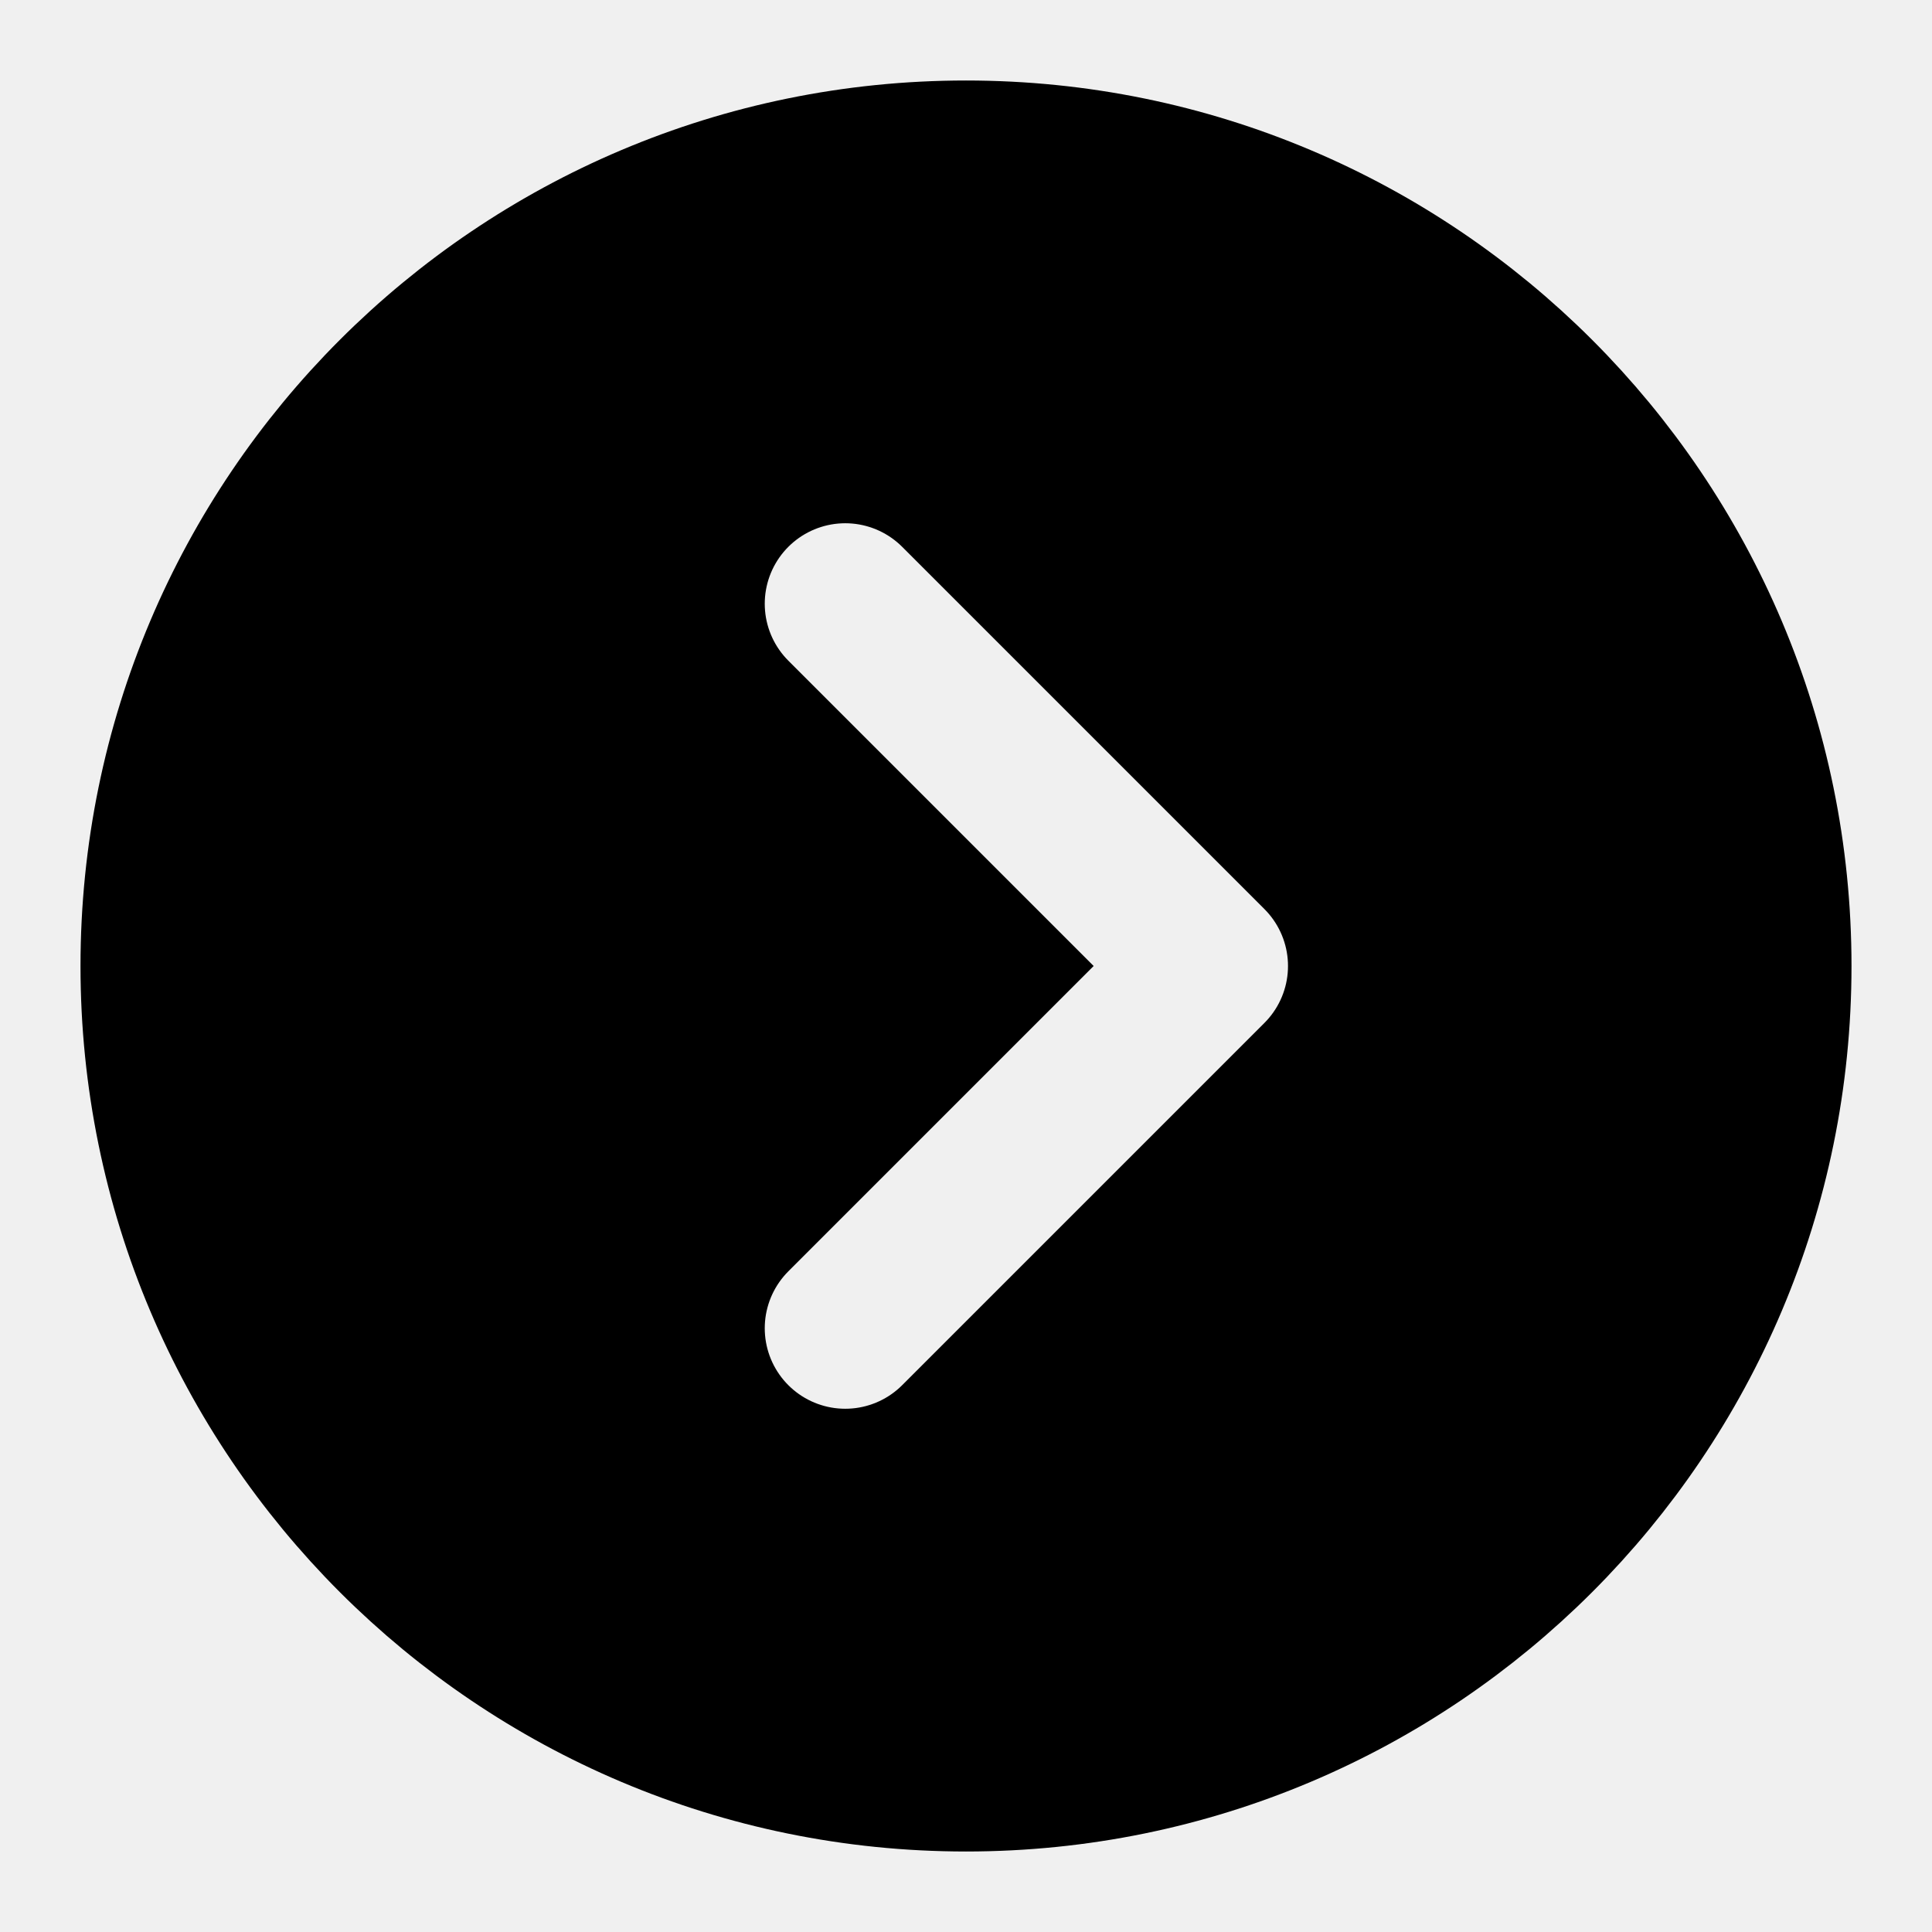
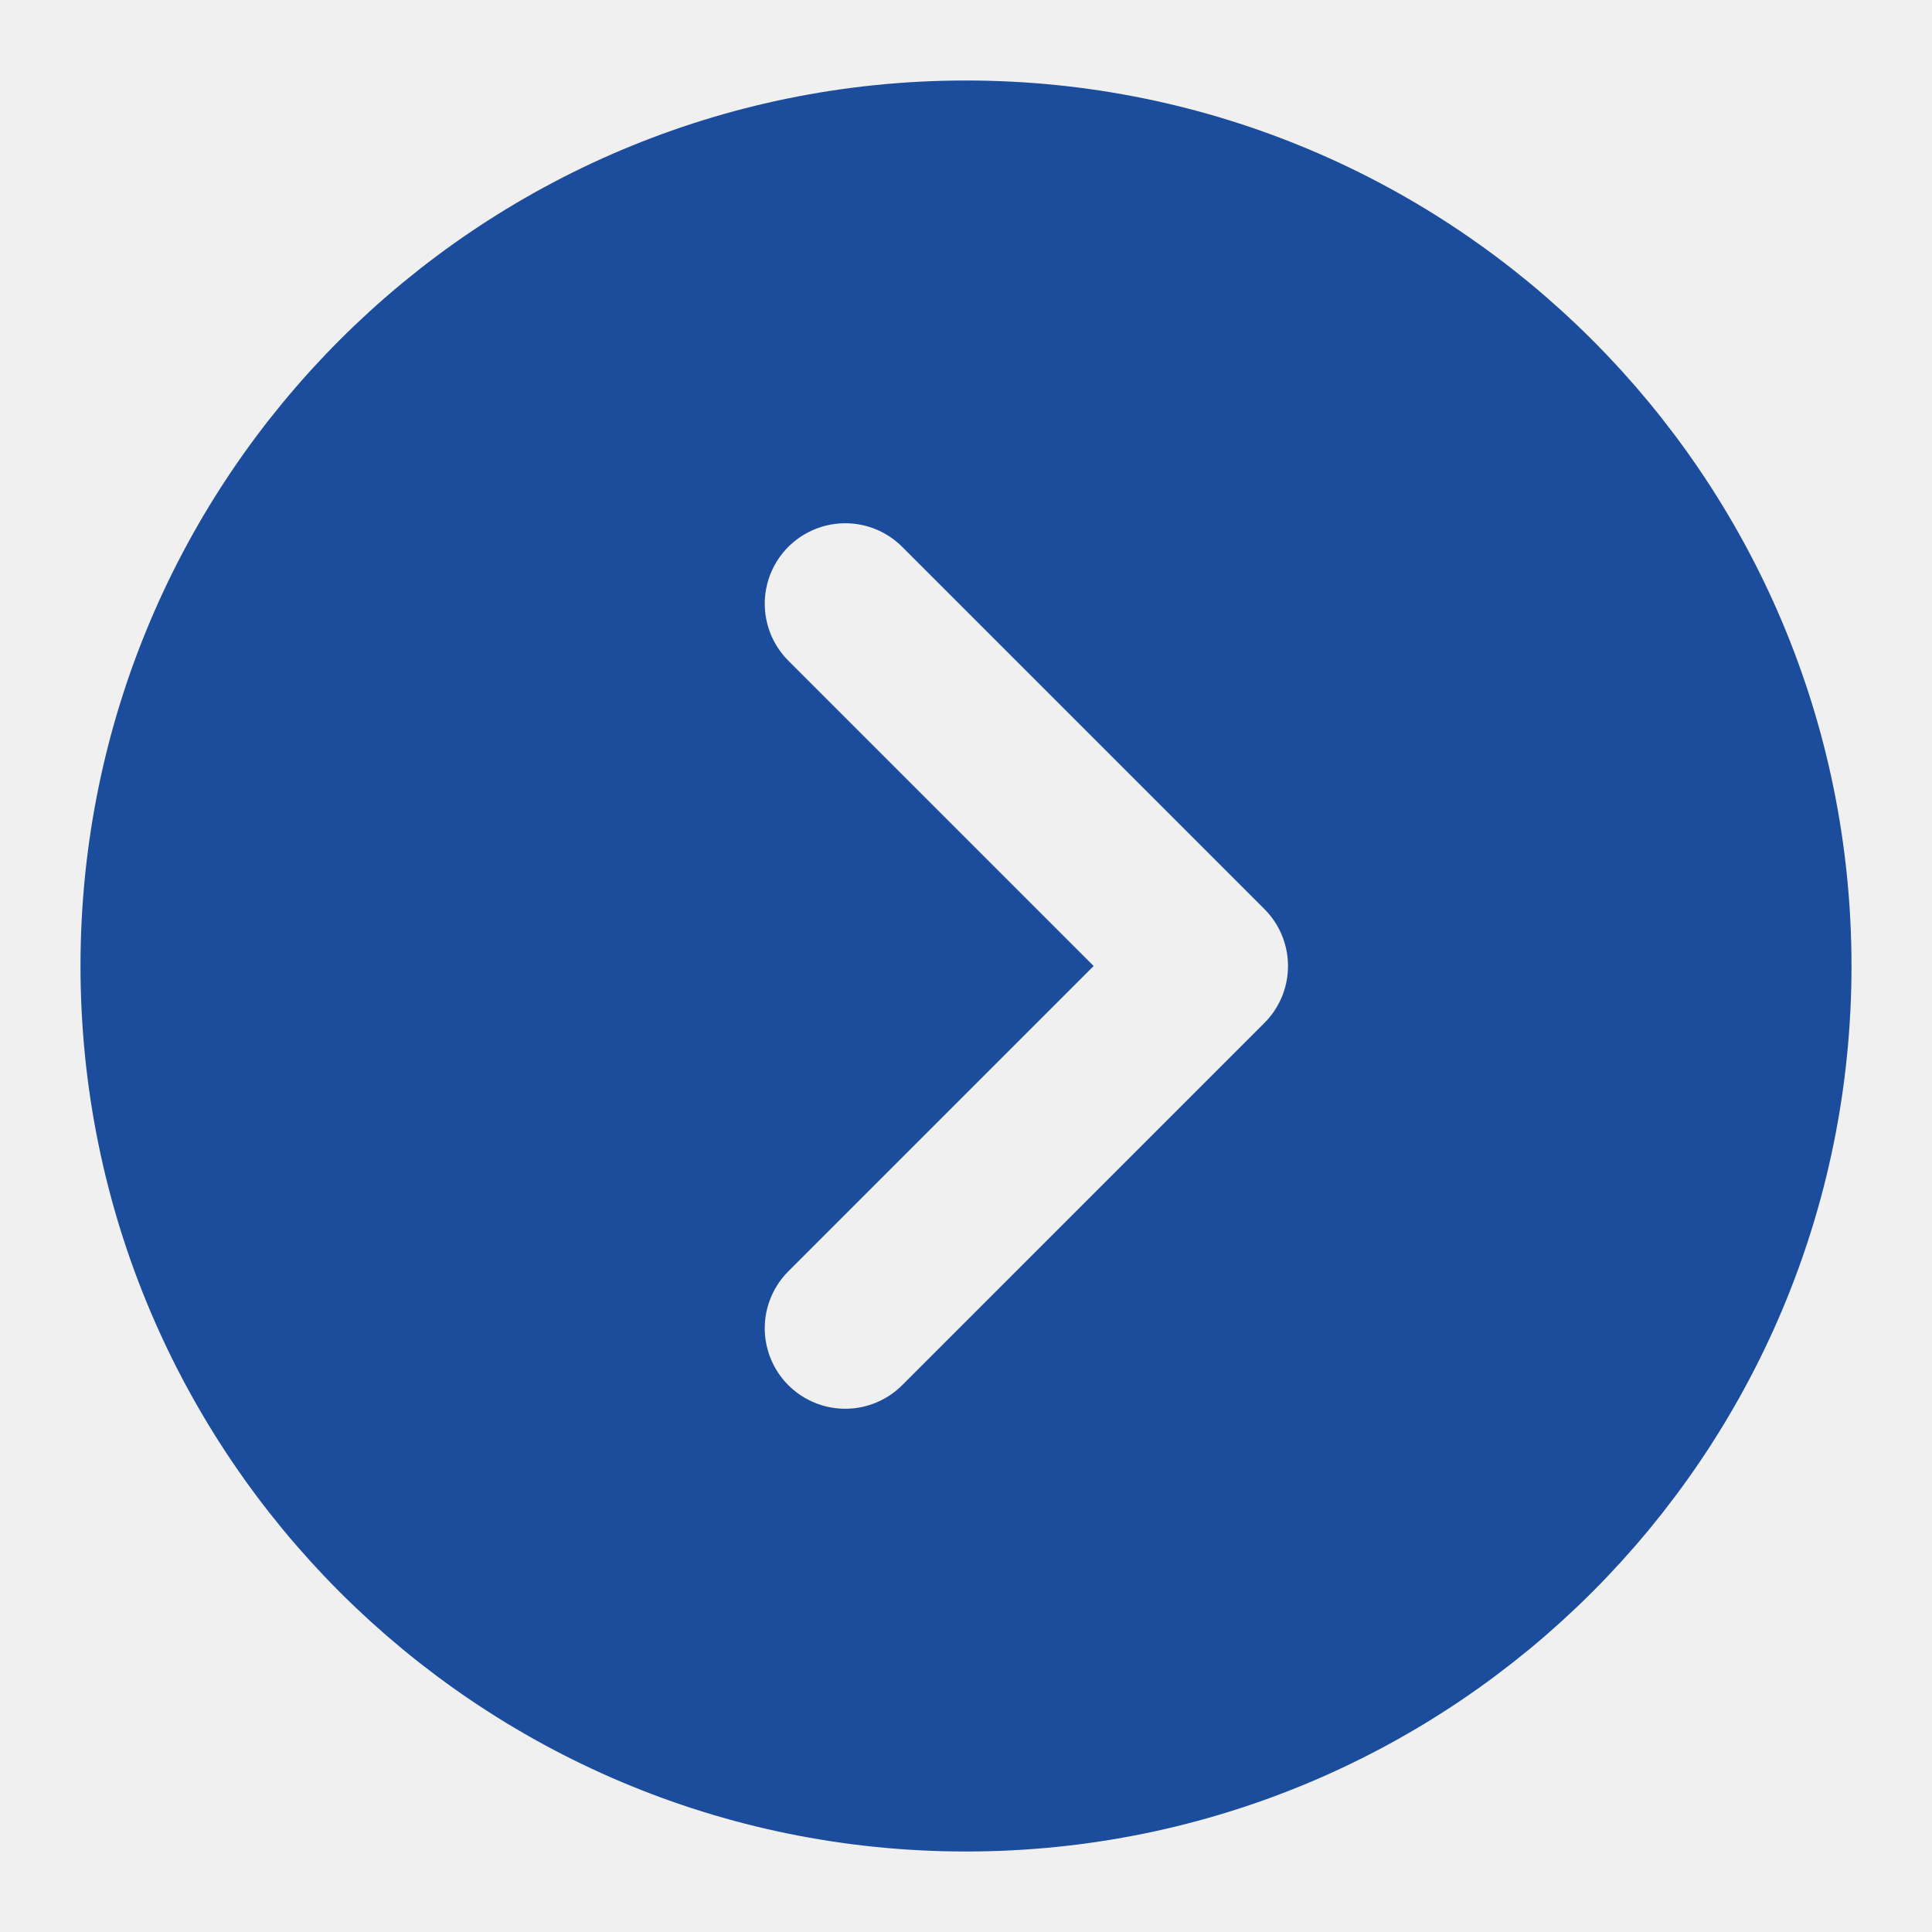
<svg xmlns="http://www.w3.org/2000/svg" width="24" height="24" viewBox="0 0 48 48">
  <defs>
    <mask id="ipSRightC0">
      <g fill="none" stroke-linejoin="round" stroke-width="4">
        <path fill="#fff" stroke="#fff" d="M24 44c11.046 0 20-8.954 20-20S35.046 4 24 4S4 12.954 4 24s8.954 20 20 20Z" />
        <path stroke="#000" stroke-linecap="round" d="m21 33l9-9l-9-9" />
      </g>
    </mask>
  </defs>
-   <path fill="currentColor" d="M0 0h48v48H0z" mask="url(#ipSRightC0)" />
+   <path fill="#1C4D9C" d="M0 0h48v48H0z" mask="url(#ipSRightC0)" />
</svg>
